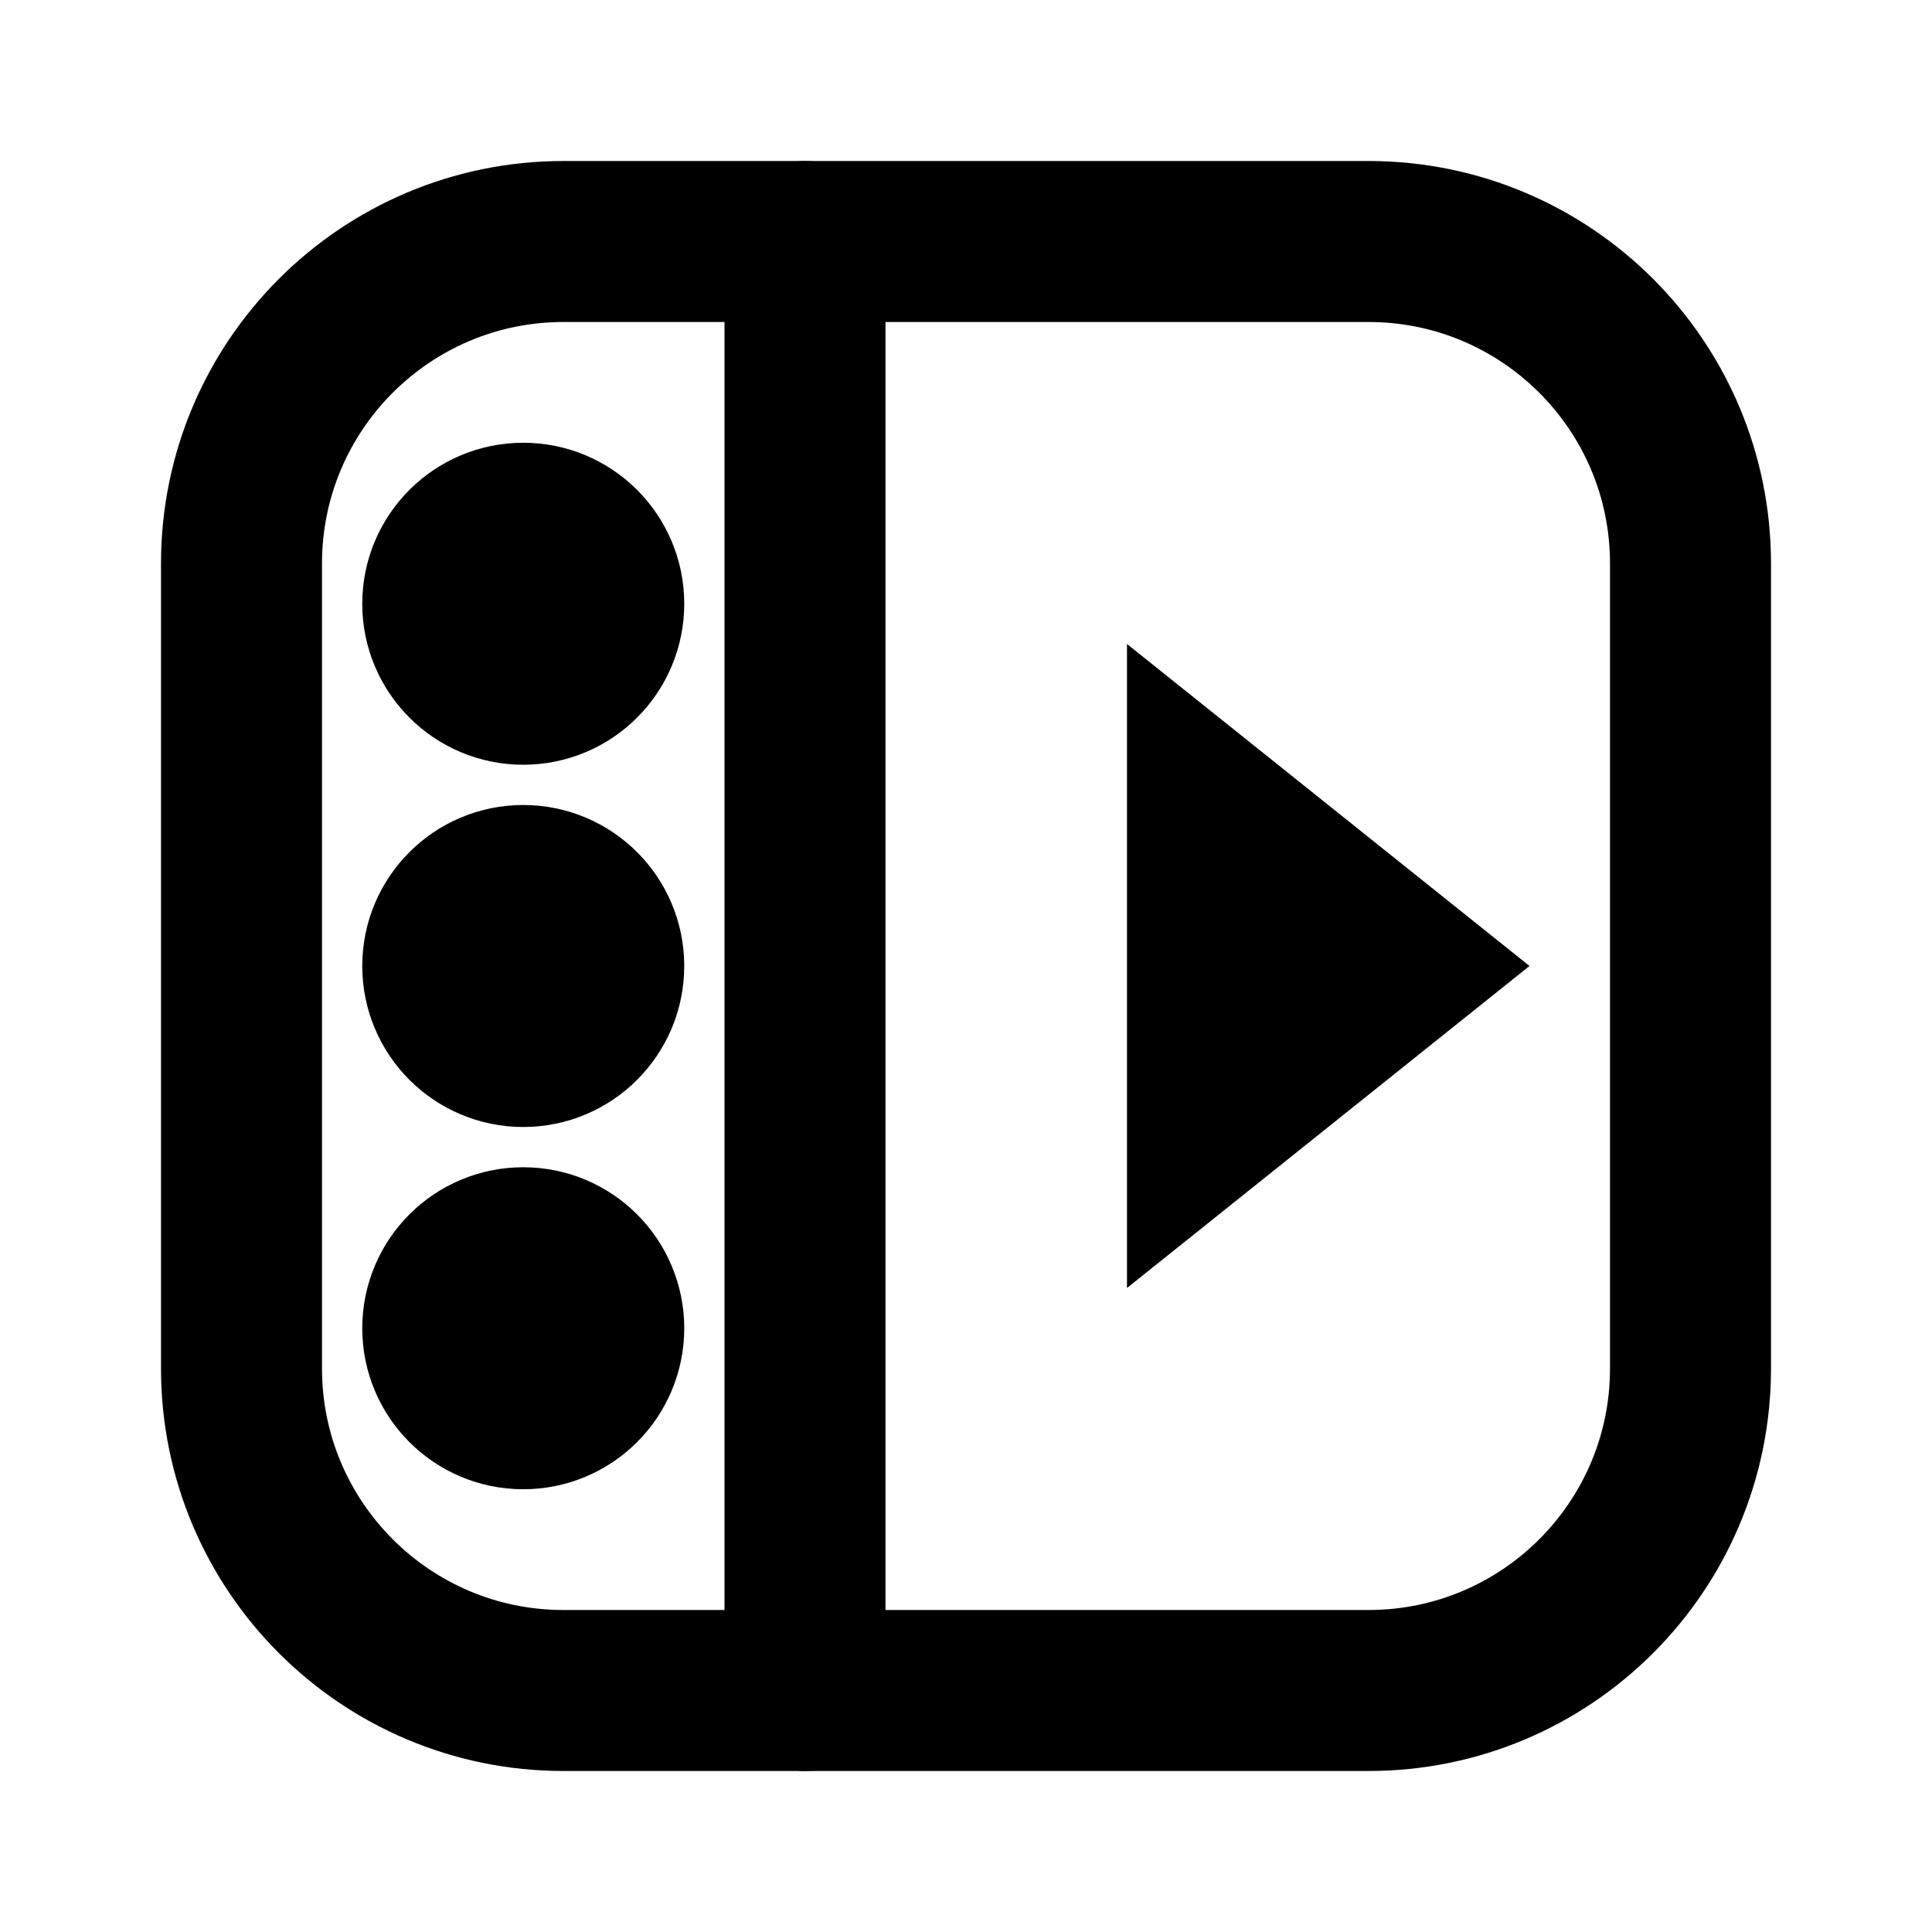
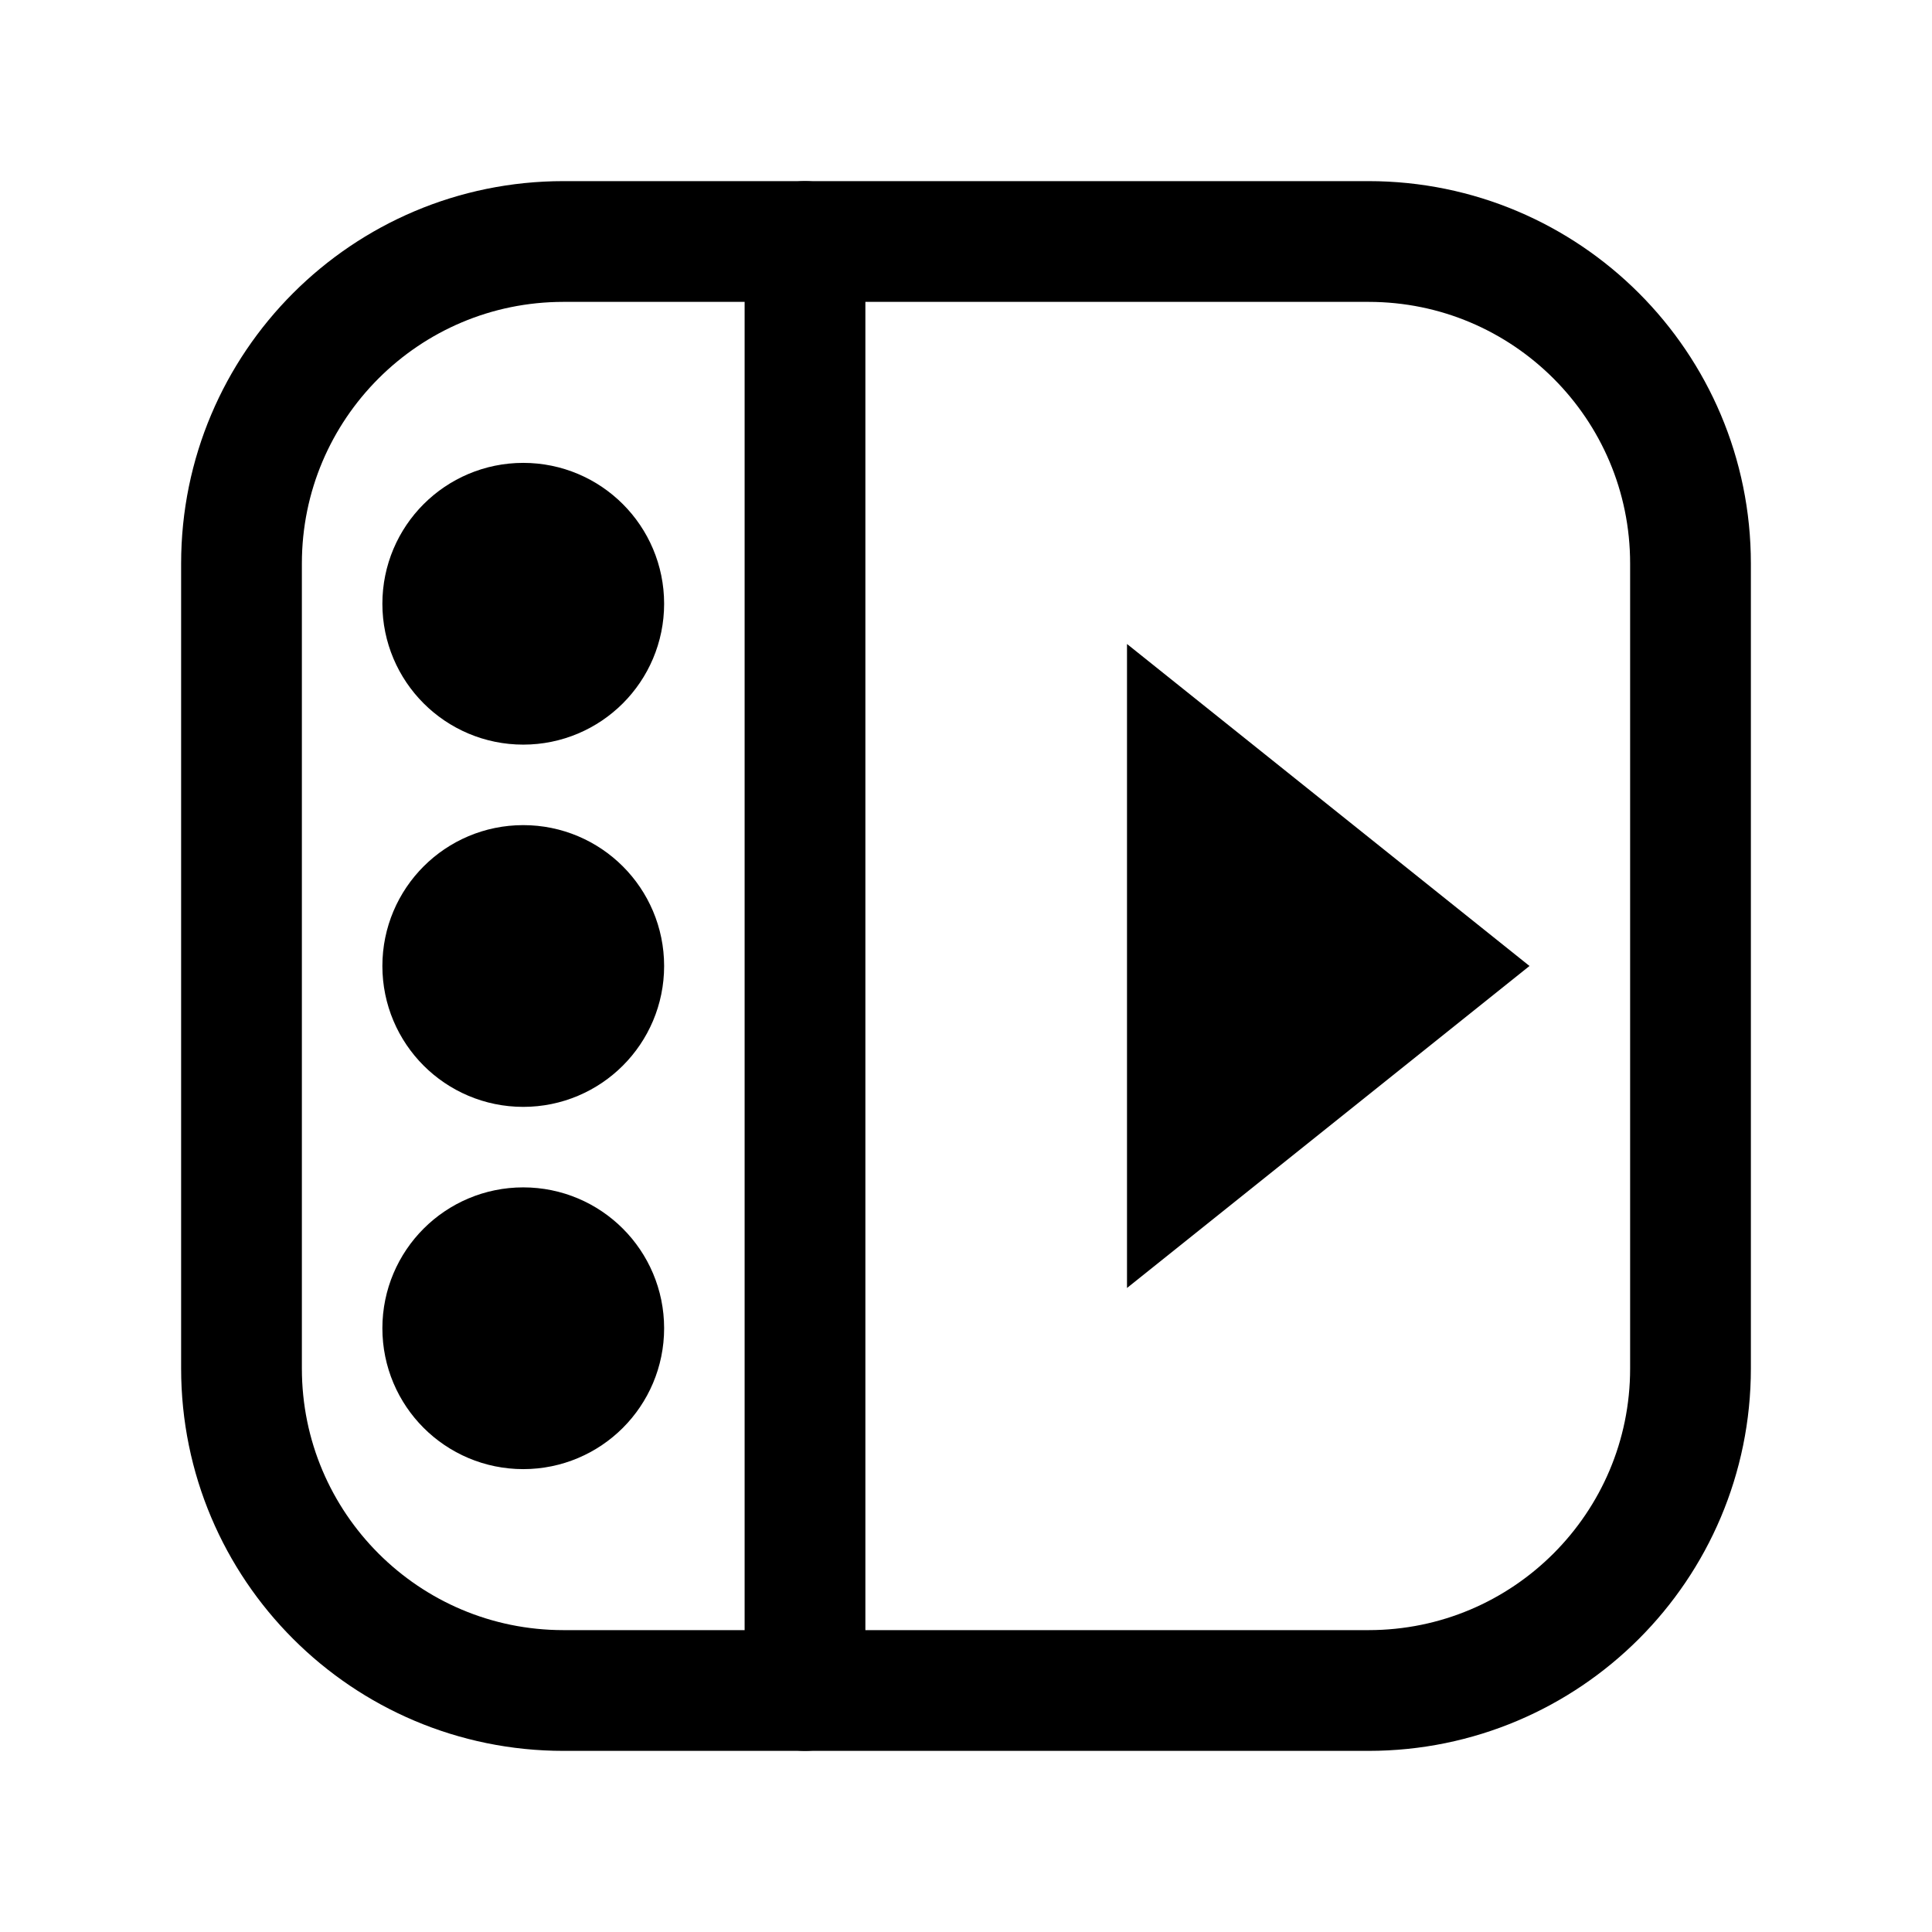
- <svg xmlns="http://www.w3.org/2000/svg" viewBox="0 0 24 24" fill="none" stroke="currentColor" stroke-width="2" stroke-linecap="round" stroke-linejoin="round">
+ <svg xmlns="http://www.w3.org/2000/svg" viewBox="0 0 24 24" fill="none" stroke="currentColor" stroke-width="1.5" stroke-linecap="round" stroke-linejoin="round">
  <rect x="3" y="3" width="18" height="18" rx="4" />
  <line x1="10" y1="3" x2="10" y2="21" />
  <polygon points="14,8 14,16 19,12" fill="currentColor" stroke="none" />
  <circle cx="6.5" cy="7.5" r="1" fill="currentColor" />
  <circle cx="6.5" cy="12" r="1" fill="currentColor" />
  <circle cx="6.5" cy="16.5" r="1" fill="currentColor" />
</svg>
